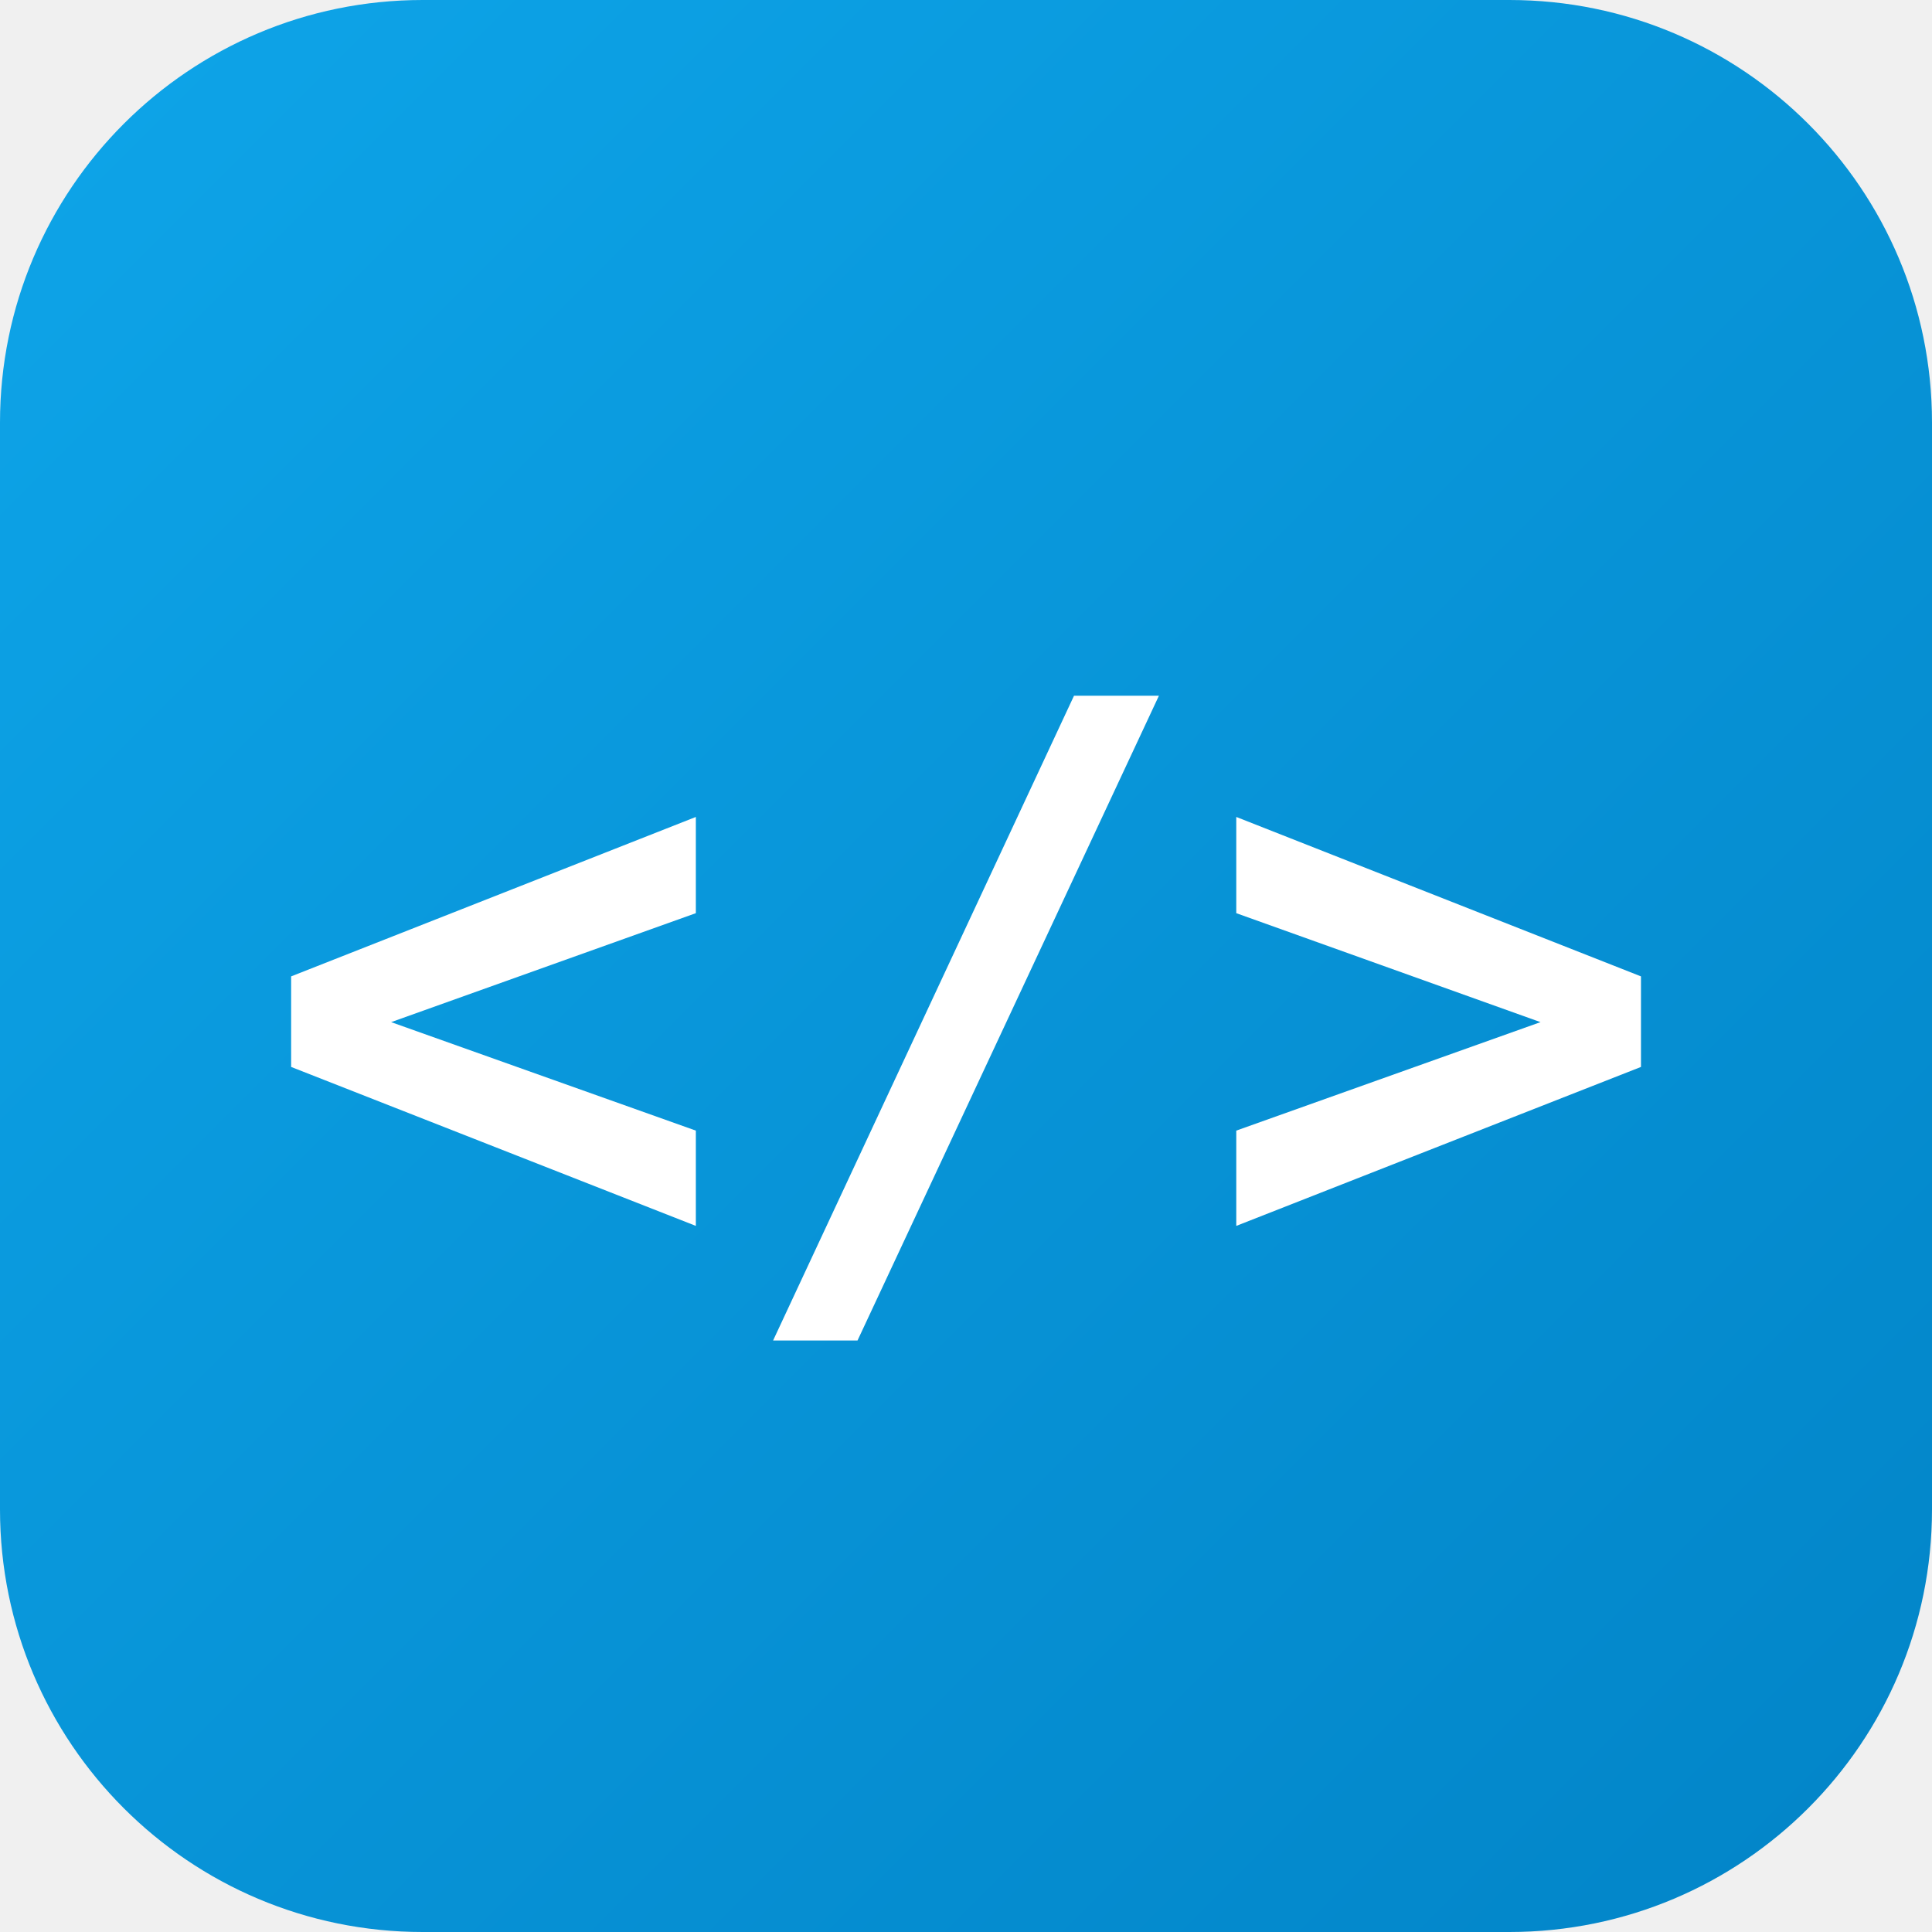
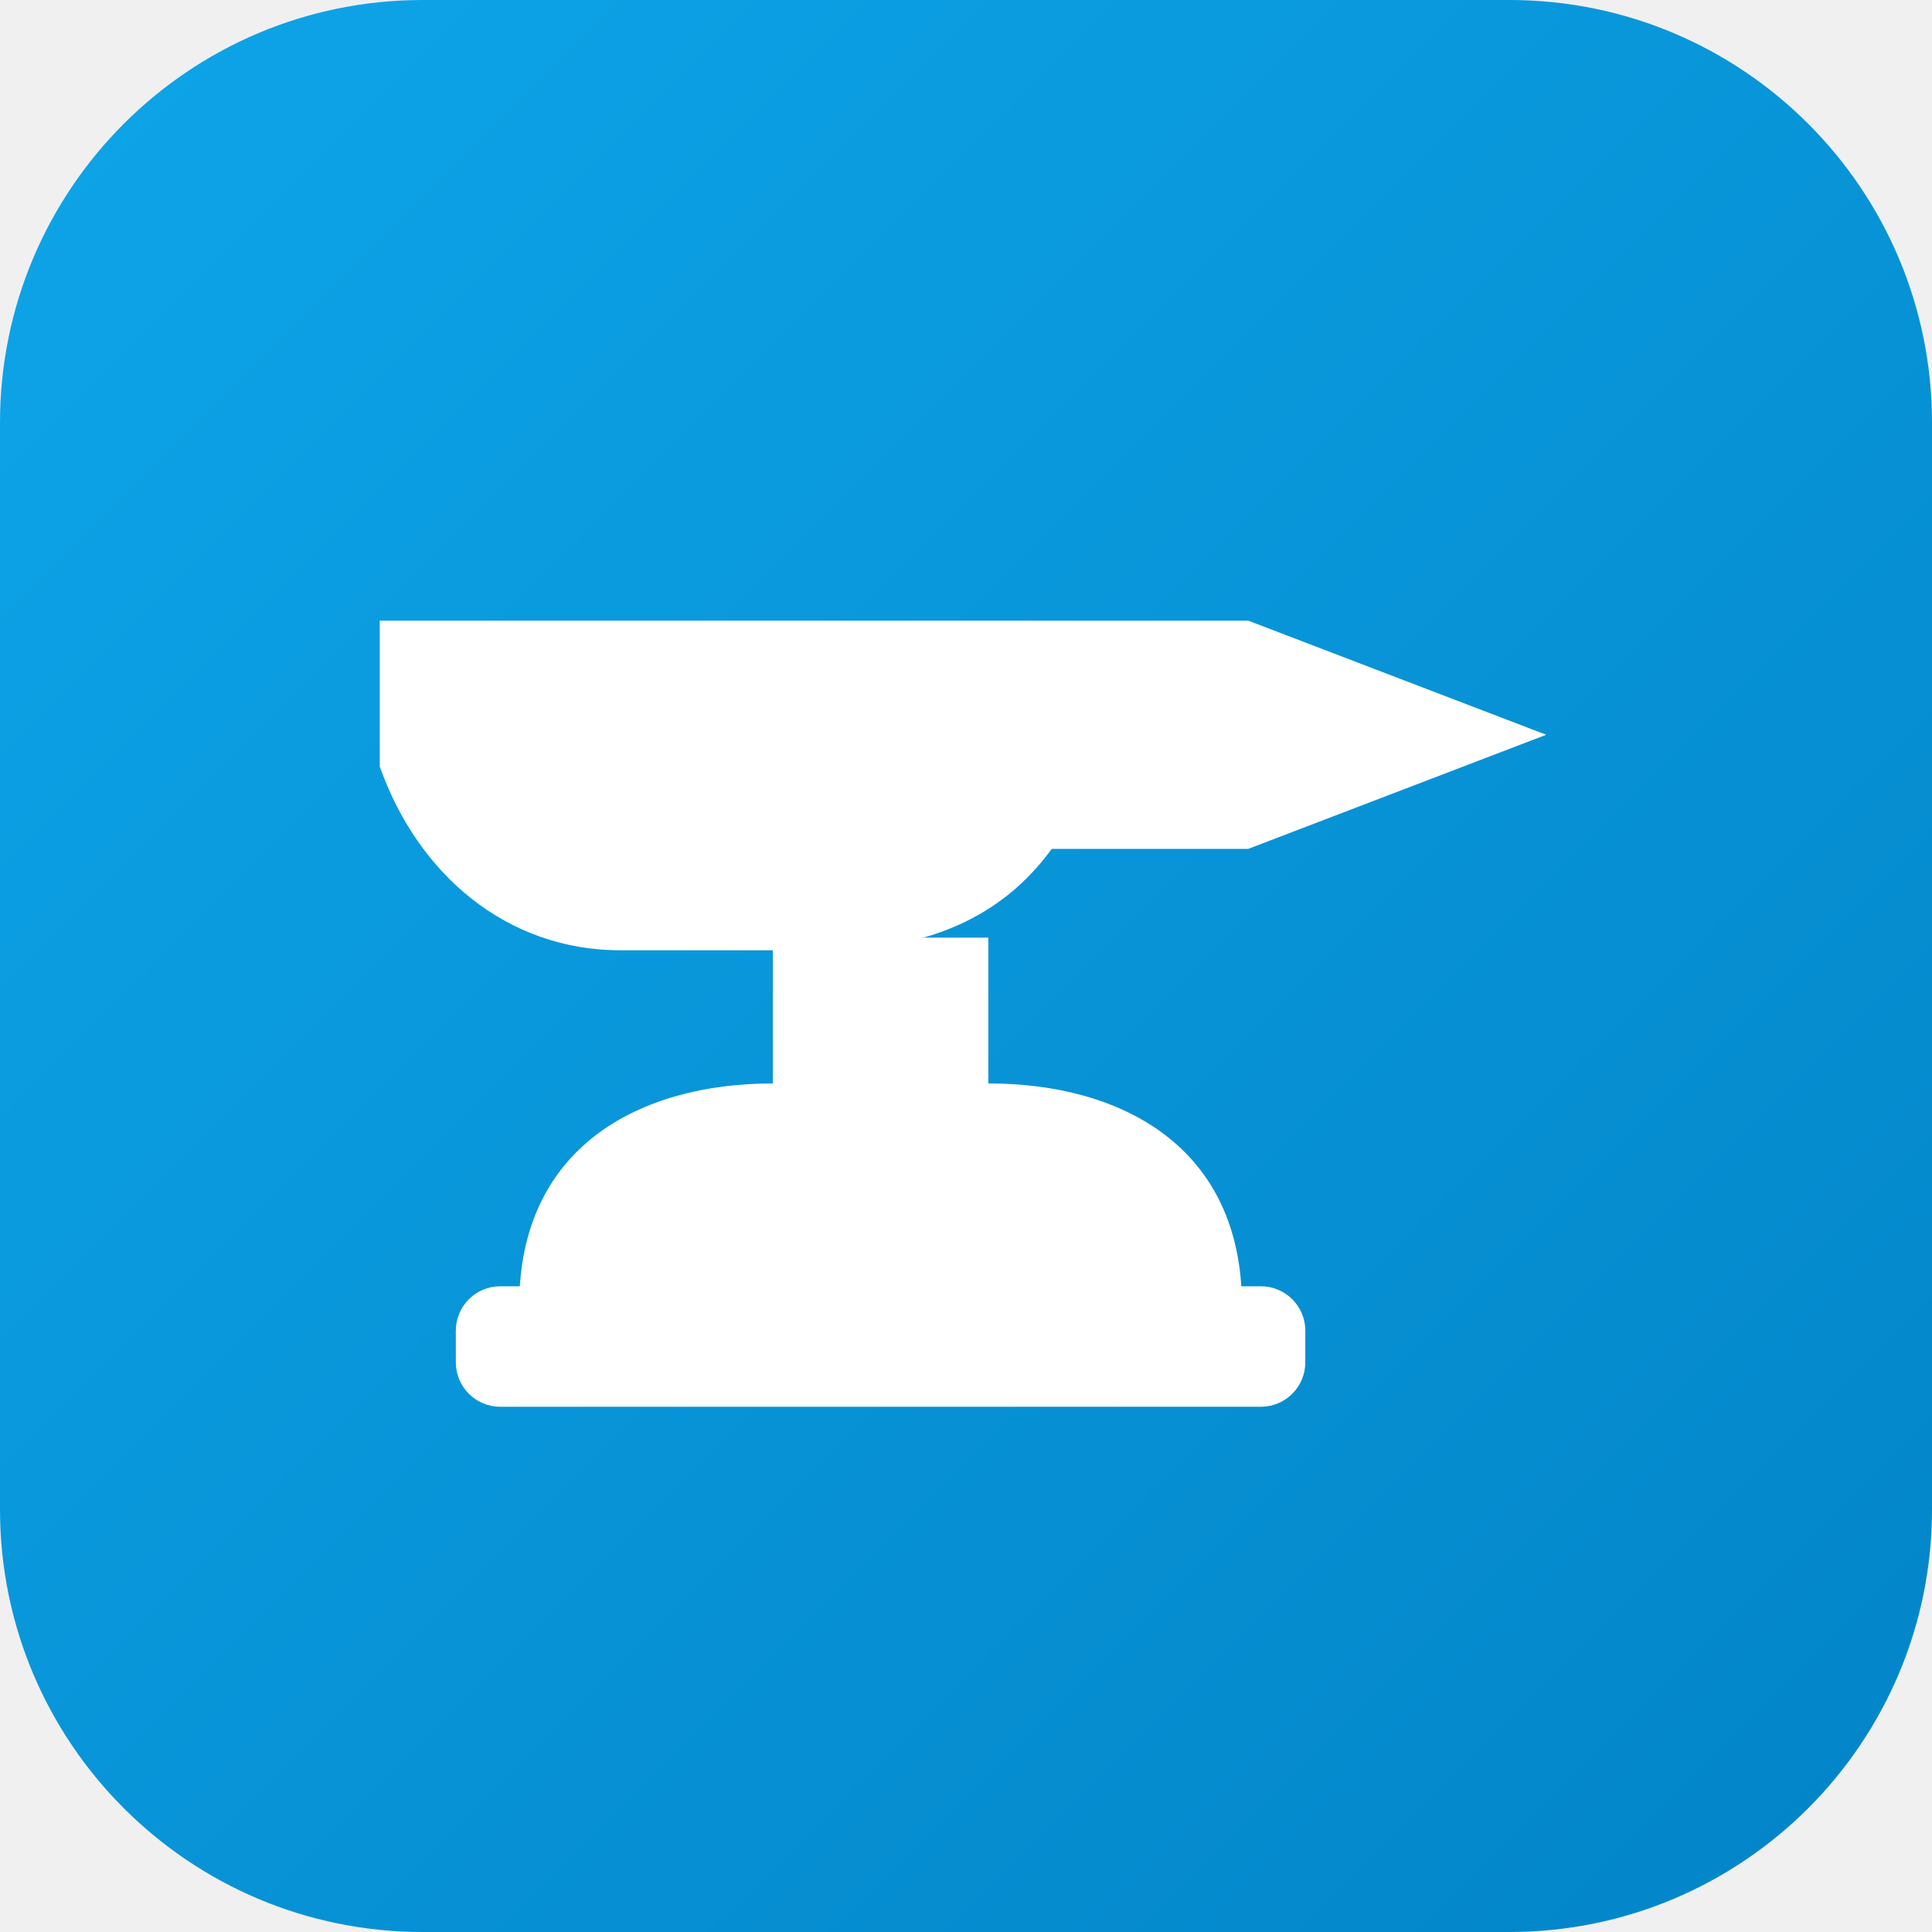
<svg xmlns="http://www.w3.org/2000/svg" viewBox="0 0 64 64" width="64" height="64">
  <defs>
    <linearGradient id="g" x1="0" y1="0" x2="1" y2="1">
      <stop offset="0" stop-color="#0ea5e9" />
      <stop offset="1" stop-color="#0284c7" />
    </linearGradient>
  </defs>
  <rect width="64" height="64" rx="14" fill="url(#g)" />
-   <text x="32" y="42" font-family="ui-monospace, monospace" font-size="26" font-weight="700" fill="#fff" text-anchor="middle">&lt;/&gt;</text>
+   <g transform="translate(6.7 6.7) scale(2.1)">
+     <path d="M2.8 6.6 H16.5 L21.2 8.4 L16.5 10.2 H13.4 C12.6 11.3 11.4 11.8 9.8 11.8 H6.6 C4.8 11.8 3.4 10.6 2.8 8.9 Z" fill="#fff" />
+     <rect x="9" y="11.6" width="3.4" height="2.9" fill="#fff" />
+     <path d="M5 17.4 C5 14.9 6.9 13.9 9 13.9 H12.4 C14.5 13.9 16.4 14.9 16.4 17.4 Z" fill="#fff" />
+     <rect x="4" y="17.1" width="13.4" height="1.9" rx="0.7" fill="#fff" />
+   </g>
</svg>
